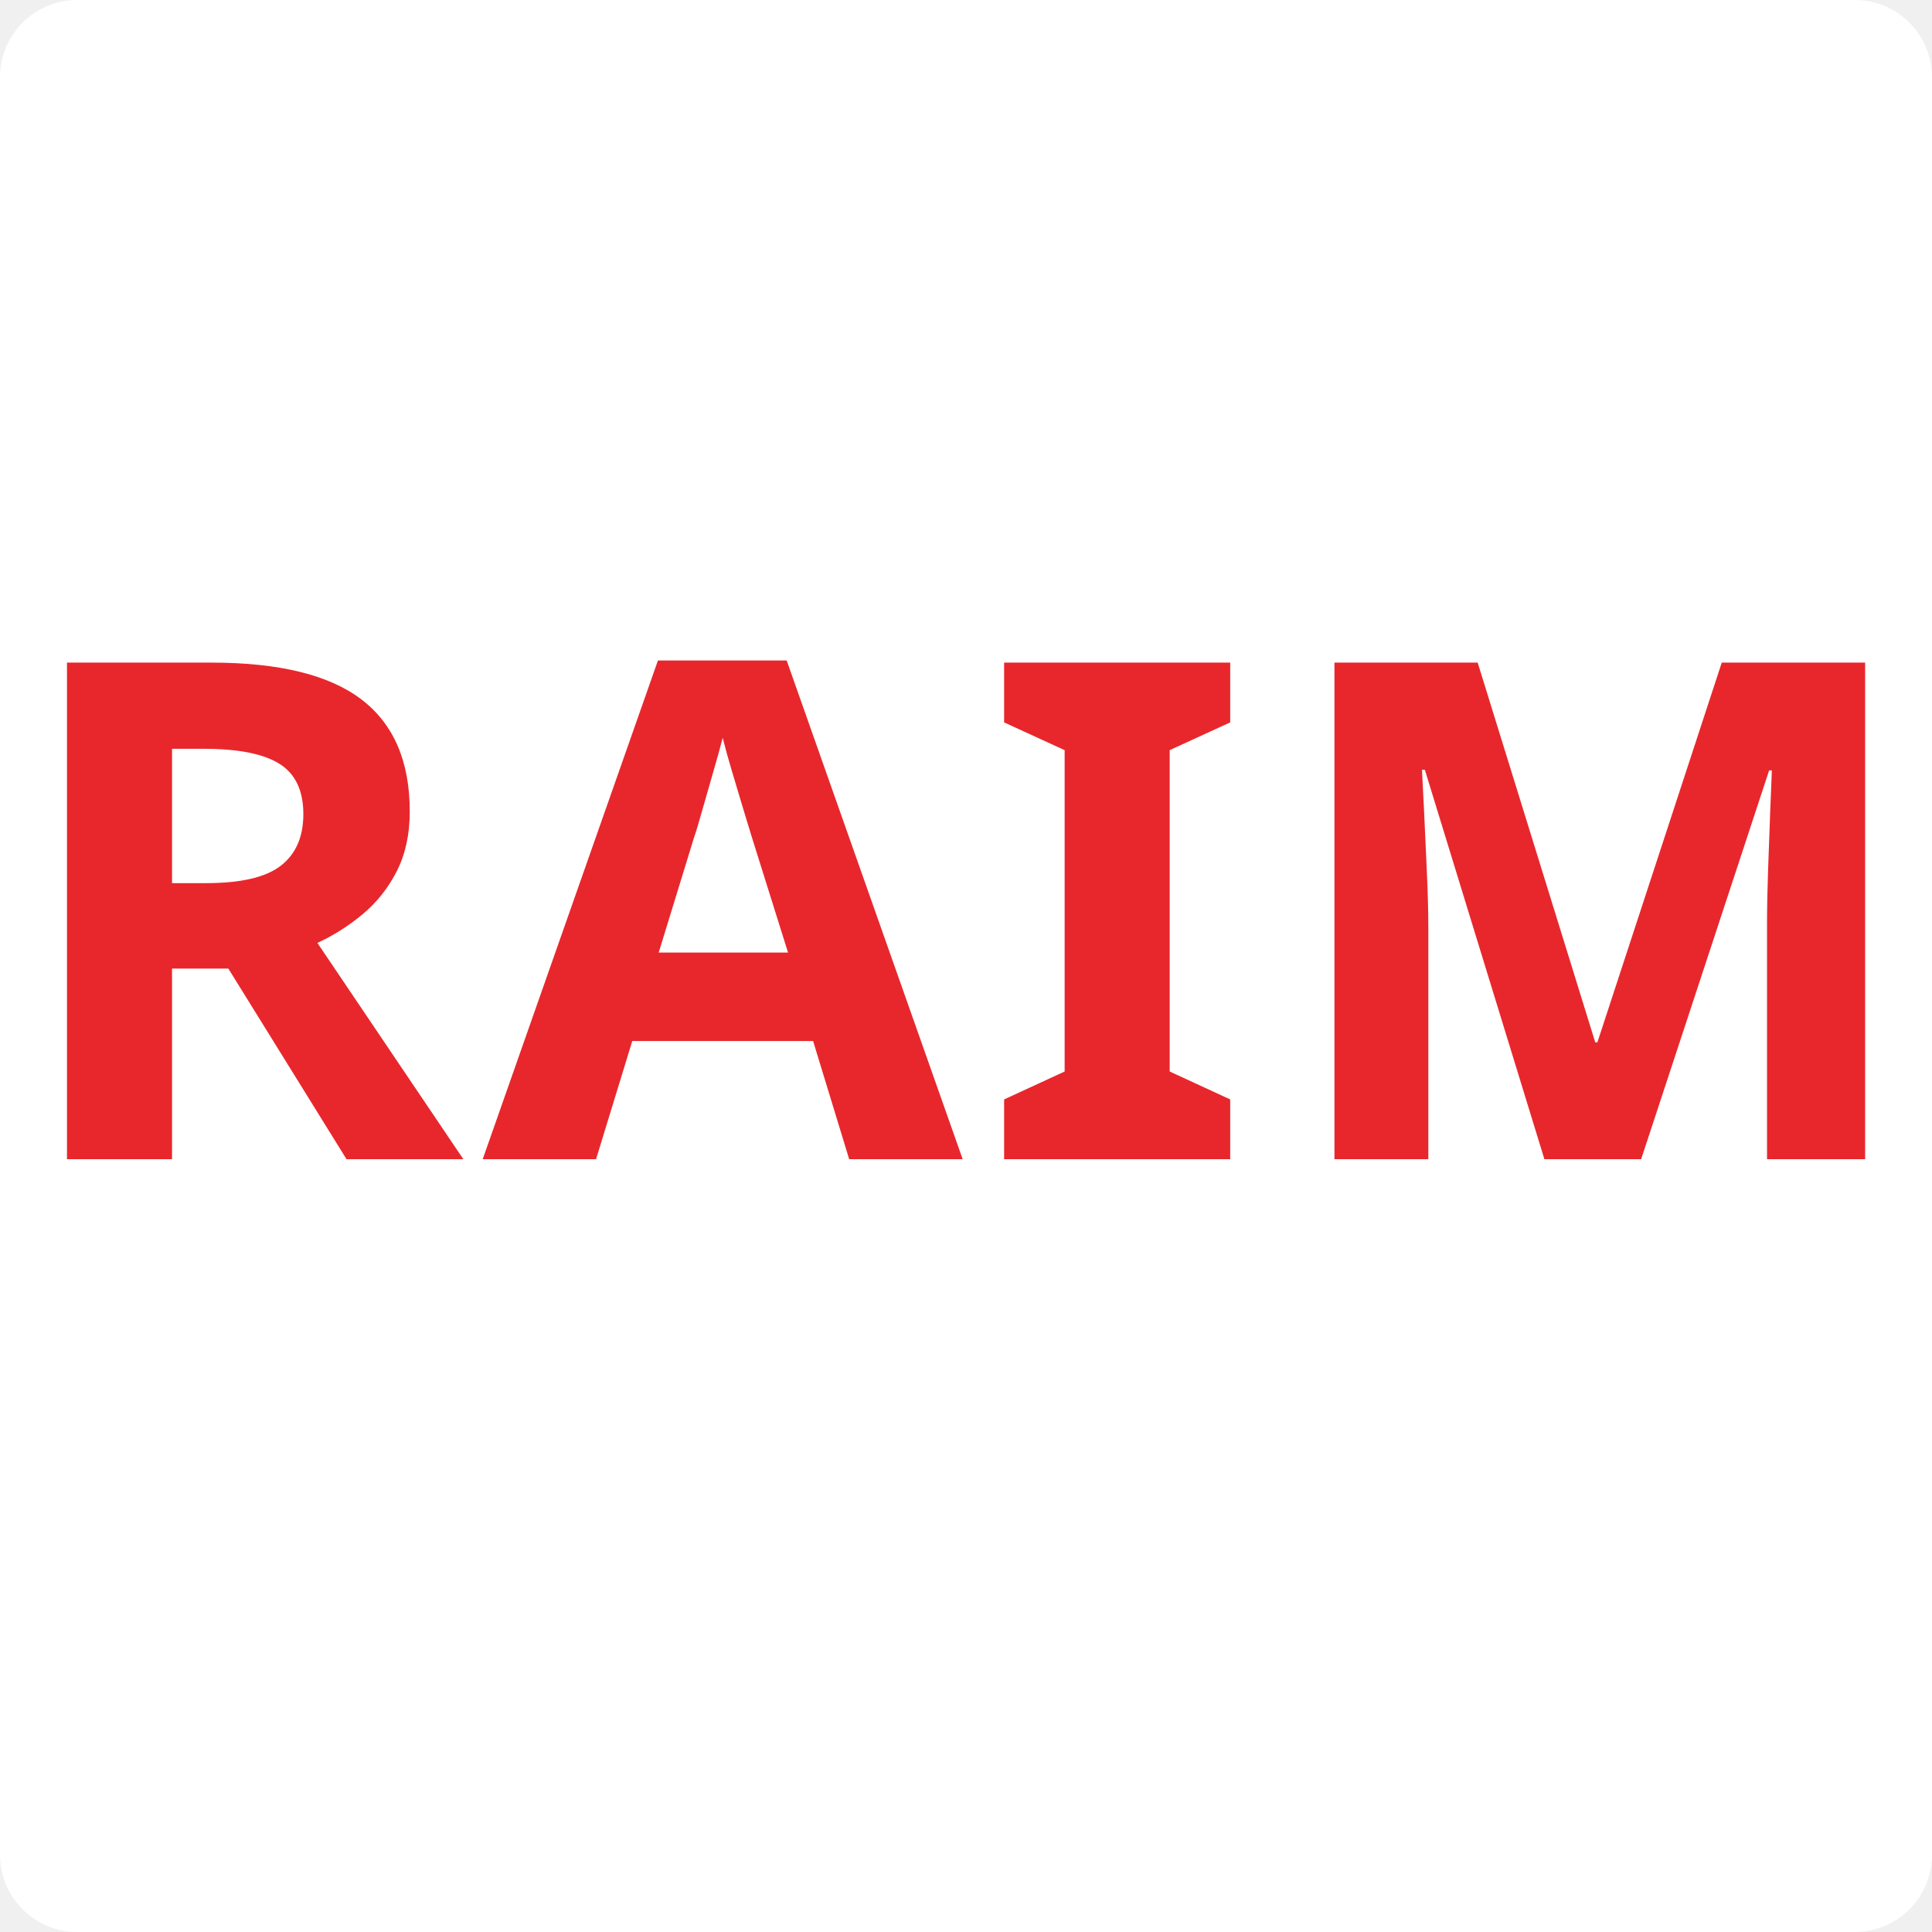
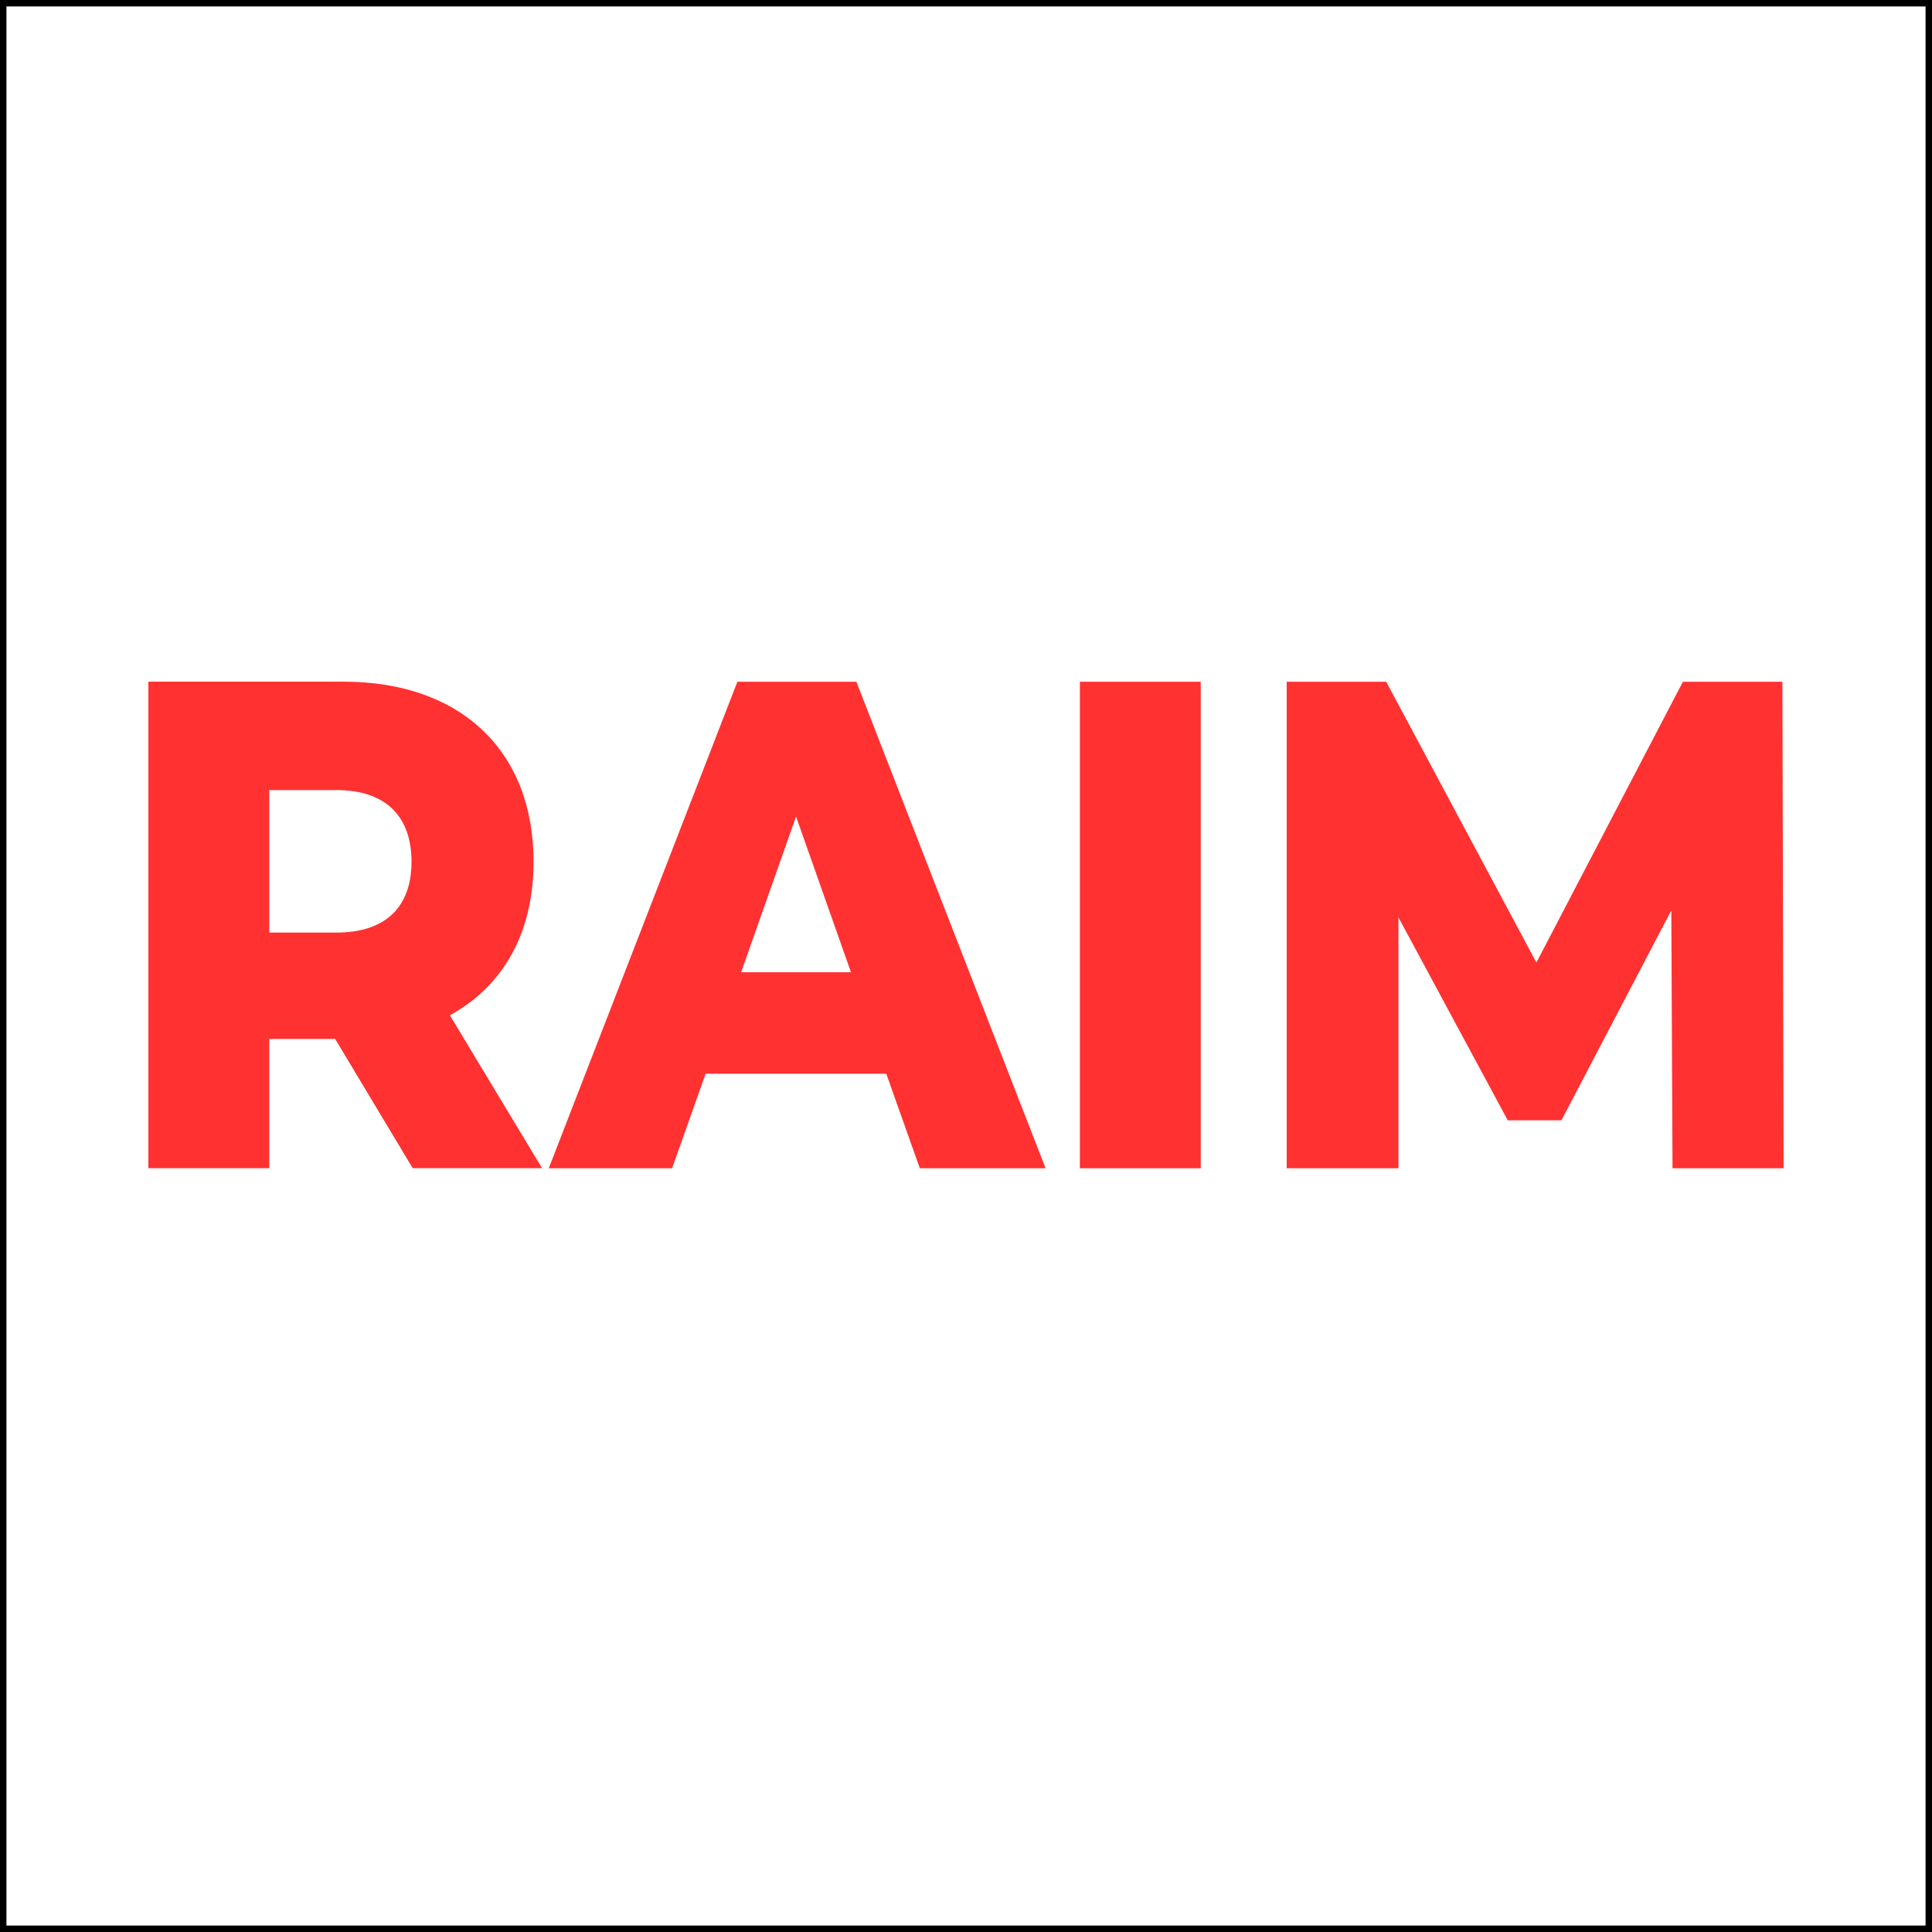
- <svg xmlns="http://www.w3.org/2000/svg" viewBox="0 0 200 200" width="200" height="200">
-   <rect width="200" height="200" fill="white" rx="8" />
-   <text x="100" y="120" text-anchor="middle" font-family="Arial Black, Impact, sans-serif" font-weight="900" font-size="72" fill="#E8272C" letter-spacing="2">RAIM</text>
+ <svg xmlns="http://www.w3.org/2000/svg" id="Layer_1" version="1.1" viewBox="0 0 300 300">
+   <defs>
+     <style>
+       .st0 {
+         fill: #ff3131;
+       }
+ 
+       .st1 {
+         fill: #fff;
+       }
+     </style>
+   </defs>
+   <g id="Layer_3">
+     <g>
+       <rect class="st1" x=".5" y=".5" width="299" height="299" />
+       <path d="M299,1v298H1V1h298M300,0H0v300h300V0h0Z" />
+     </g>
+   </g>
+   <g>
+     <path class="st0" d="M52.05,161.33h-10.24v20.07h-18.77v-75.55h30.33c18.1,0,29.48,10.68,29.48,27.95,0,11.12-4.74,19.32-12.99,23.85l14.31,23.74h-20.09l-12.04-20.07ZM52.24,122.69h-10.43v22.12h10.43c7.77,0,11.66-4.1,11.66-11.01s-3.89-11.12-11.66-11.12Z" />
+     <path class="st0" d="M137.63,166.73h-28.06l-5.21,14.68h-19.15l29.29-75.55h18.48l29.38,75.55h-19.53l-5.21-14.68ZM132.14,150.97l-8.53-24.18-8.53,24.18h17.06Z" />
+     <path class="st0" d="M167.68,105.86h18.77v75.55h-18.77v-75.55Z" />
+     <path class="st0" d="M259.71,181.41l-.19-40.04-17.06,32.59h-8.34l-16.97-31.51v38.96h-17.35v-75.55h15.45l23.32,43.6,22.75-43.6h15.45l.19,75.55h-17.25Z" />
+   </g>
</svg>
